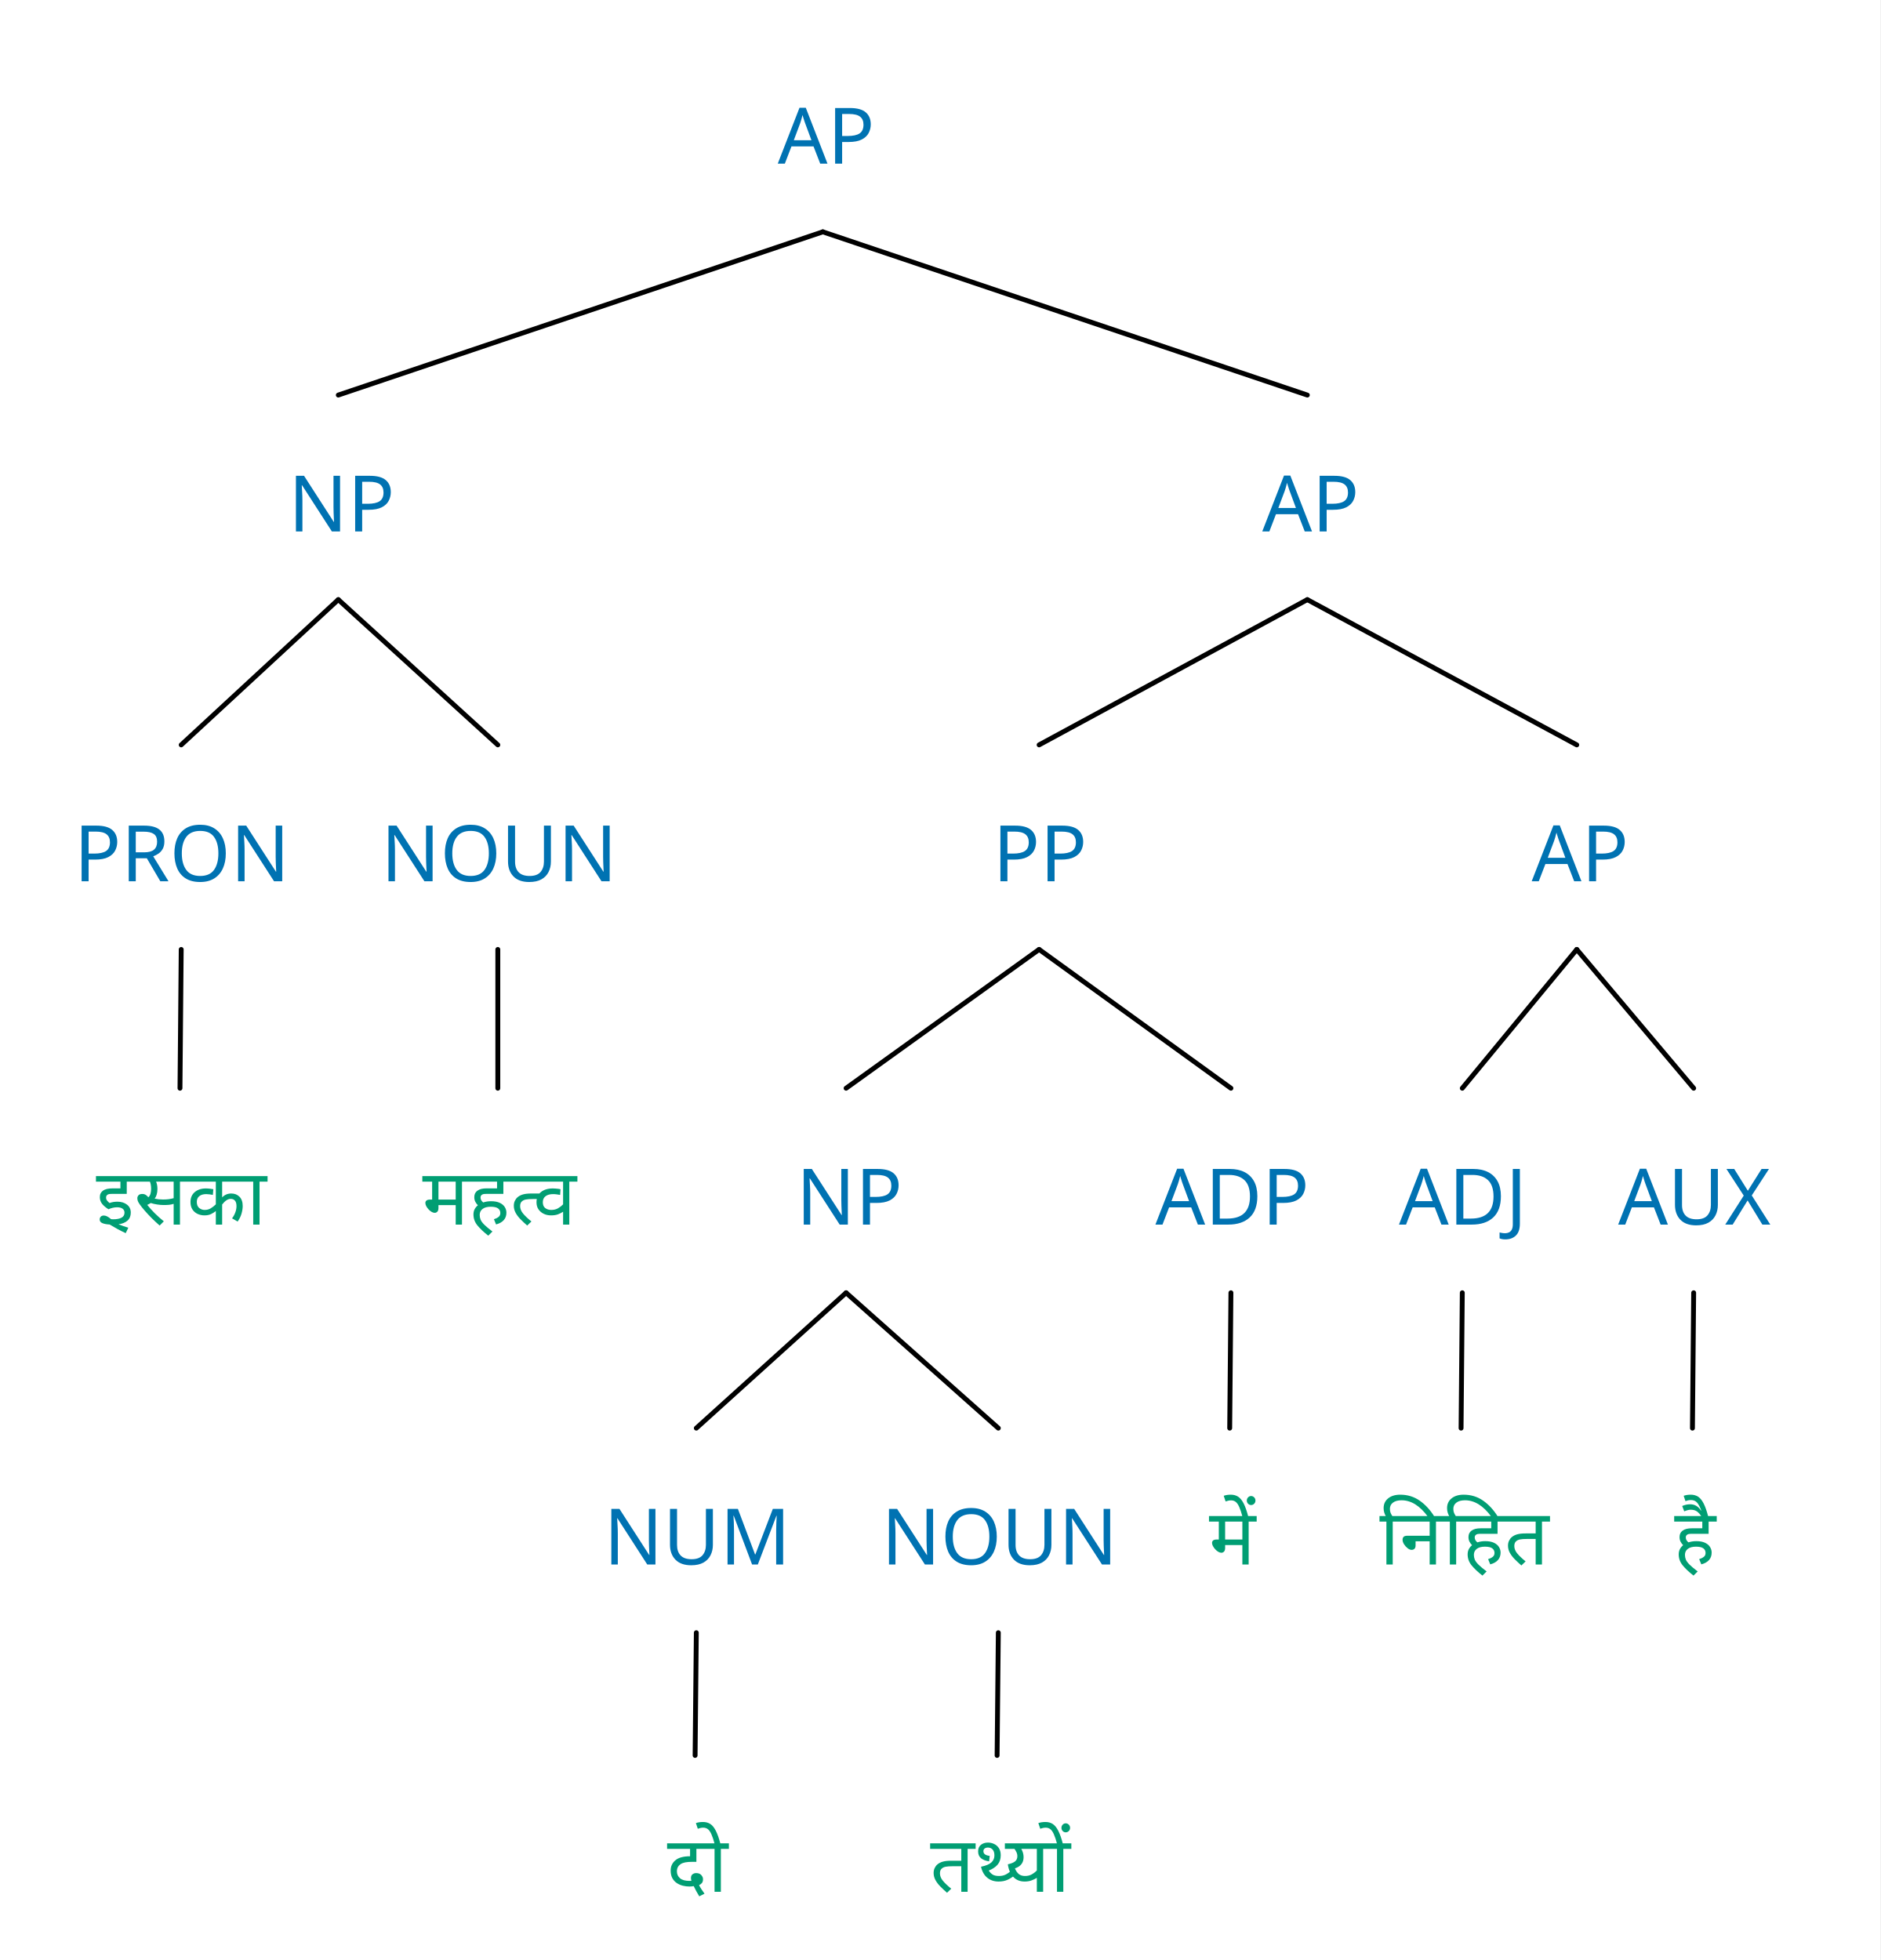
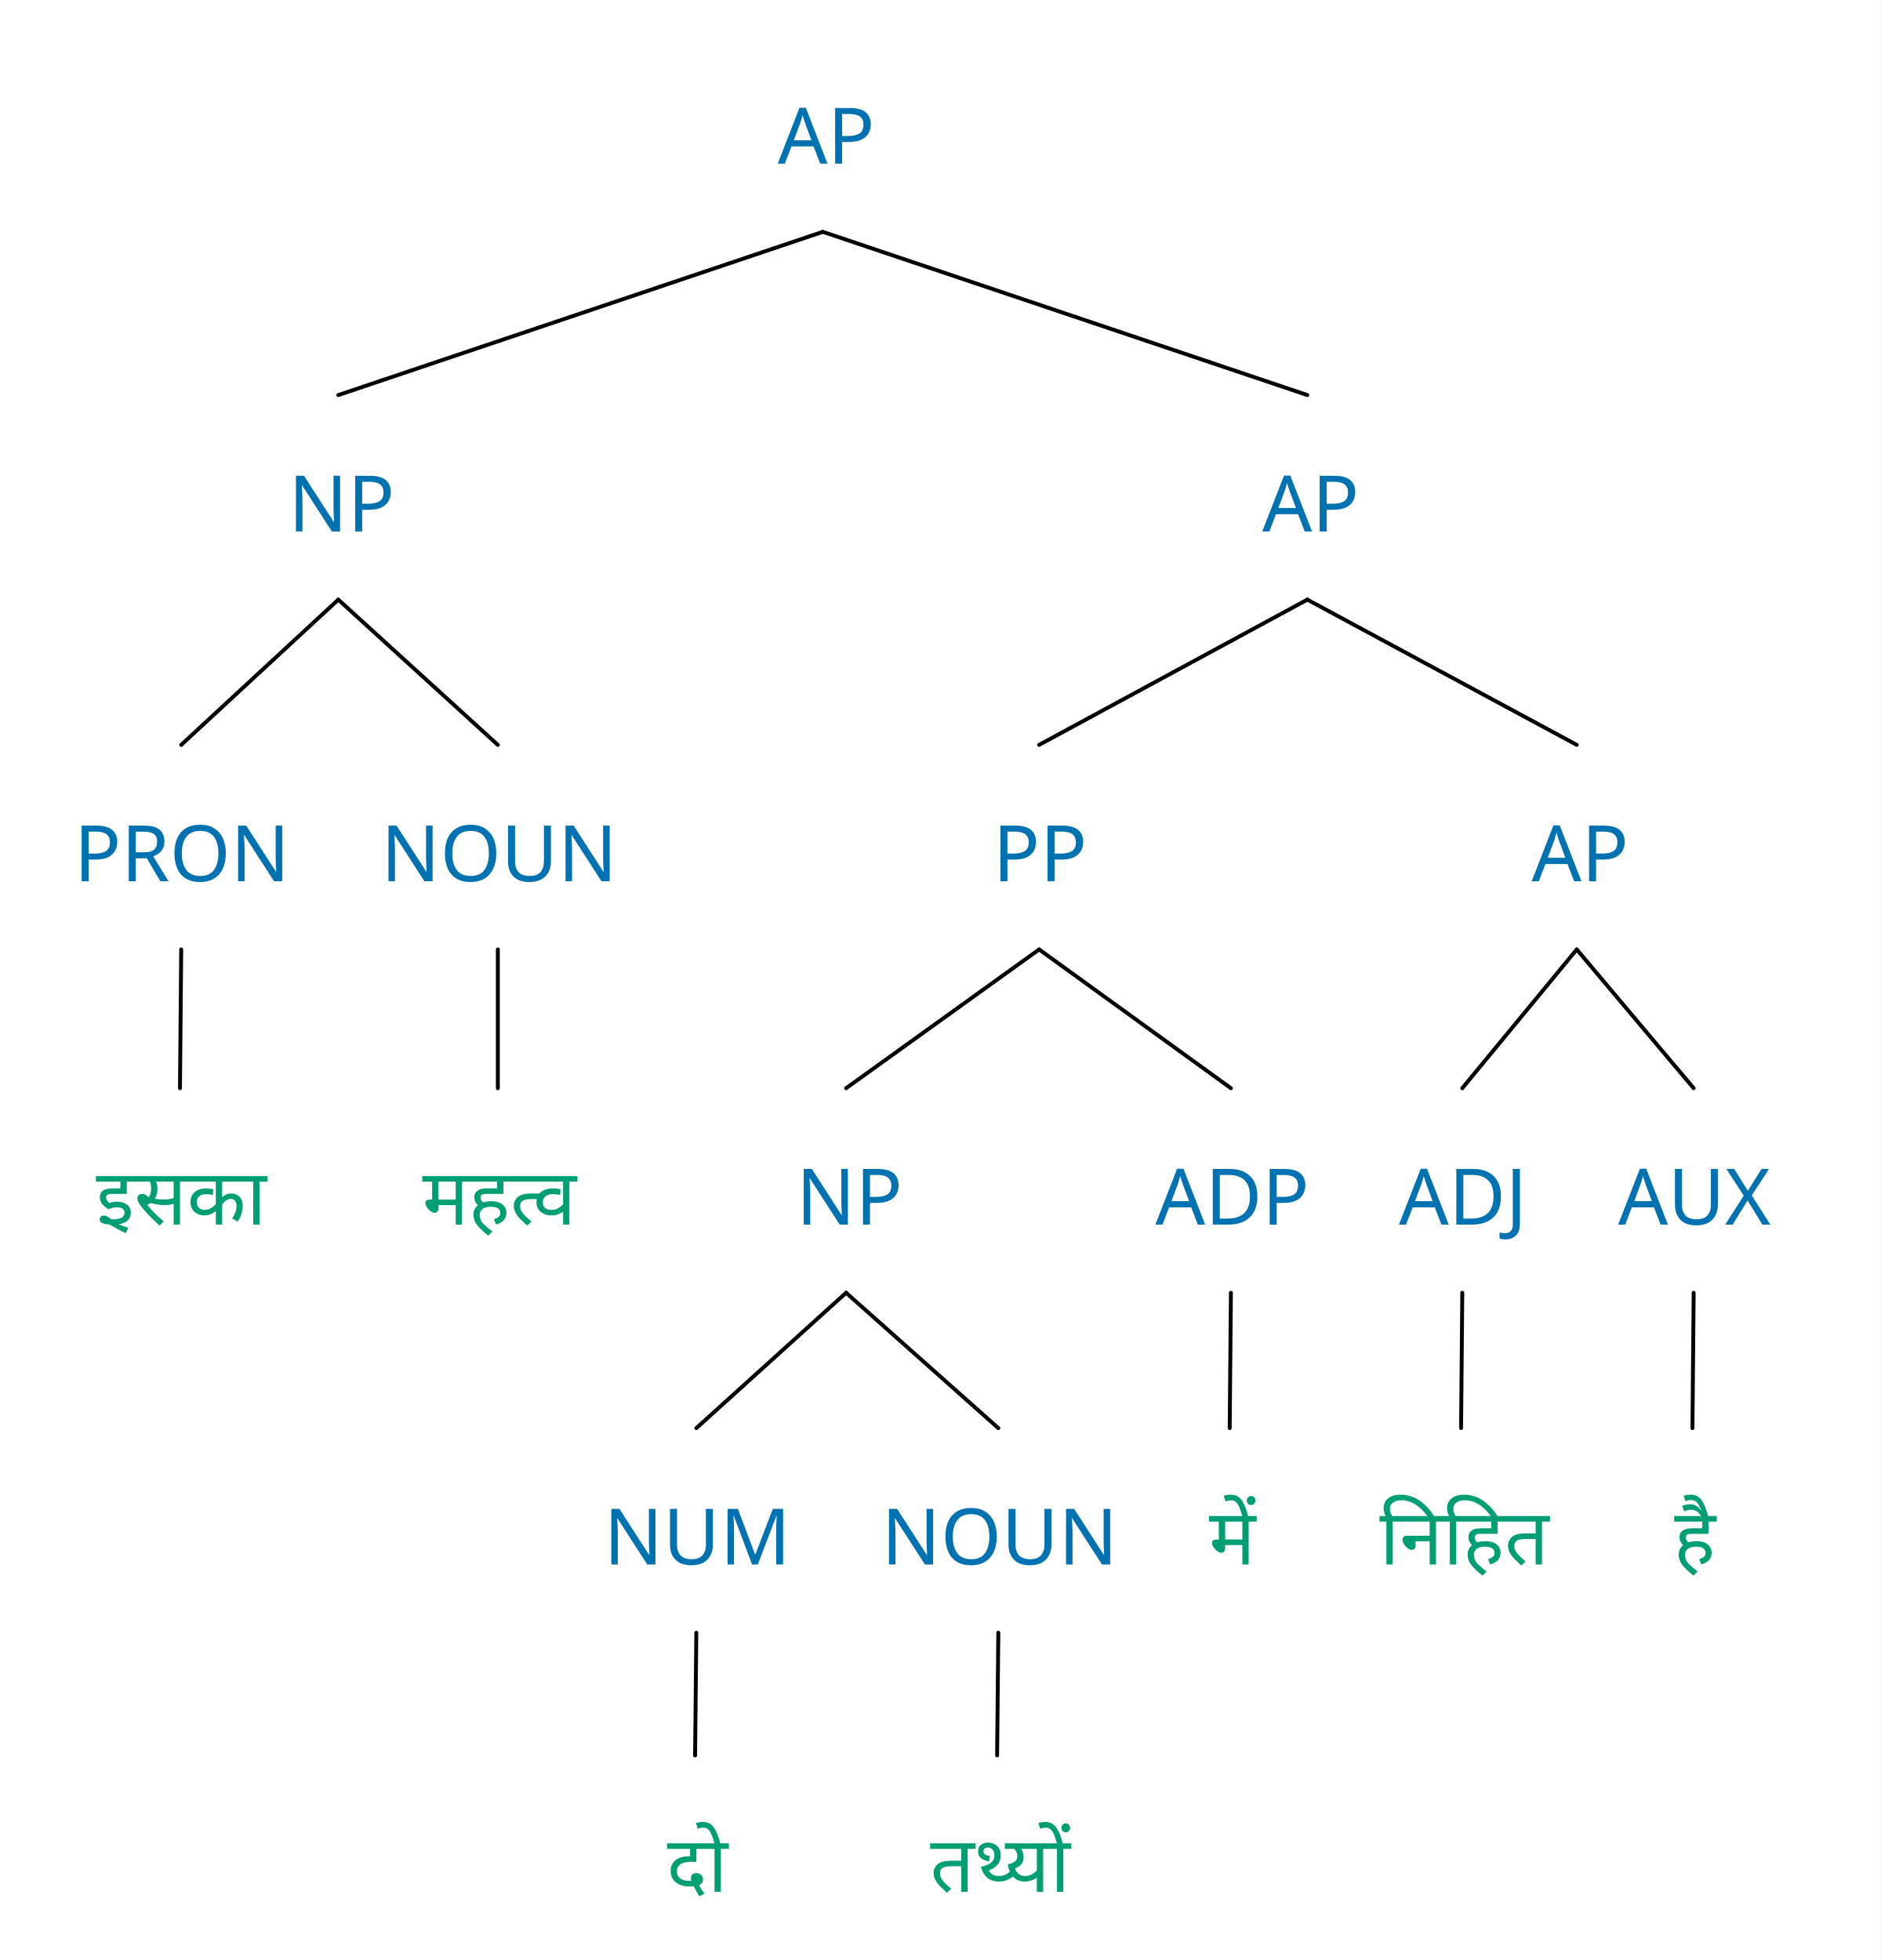
<svg xmlns="http://www.w3.org/2000/svg" width="772" height="804.832" viewBox="-15.2, 0, 772, 804.832" version="1.1">
  <defs>
    <marker id="arrow" markerUnits="userSpaceOnUse" viewBox="0 0 10 10" refX="10" refY="5" markerWidth="15.2" markerHeight="15.2" orient="auto">
      <path d="M 0 0 L 10 5 L 0 10" fill="#CC79A7" />
    </marker>
    <marker id="arrowBackward" markerUnits="userSpaceOnUse" viewBox="0 0 10 10" refX="5" refY="5" markerWidth="15.2" markerHeight="15.2" orient="auto">
      <path d="M 0 0 L 10 5 L 0 10 z" fill="#CC79A7" />
    </marker>
    <marker id="arrowForward" markerUnits="userSpaceOnUse" viewBox="0 0 10 10" refX="5" refY="5" markerWidth="15.2" markerHeight="15.2" orient="auto">
      <path d="M 10 0 L 0 5 L 10 10 z" fill="#CC79A7" />
    </marker>
    <marker id="arrowBothways" markerUnits="userSpaceOnUse" viewBox="0 0 30 10" refX="15" refY="5" markerWidth="45.6" markerHeight="15.2" orient="auto">
      <path d="M 0 5 L 10 0 L 10 5 L 20 5 L 20 0 L 30 5 L 20 10 L 20 5 L 10 5 L 10 10 z" fill="#CC79A7" />
    </marker>
-     <pattern id="hatchBlack" x="10" y="10" width="10" height="10" patternUnits="userSpaceOnUse" patternTransform="rotate(45)">
-       <line x1="0" y="0" x2="0" y2="10" stroke="black" stroke-width="4" />
+     <pattern id="hatchBlack" x="10" y="10" width="10.0" height="10.0" patternUnits="userSpaceOnUse" patternTransform="rotate(45)">
+       <line x1="0" y="0" x2="0" y2="10.0" stroke="black" stroke-width="4.0" />
    </pattern>
-     <pattern id="hatchForNode" x="10" y="10" width="10" height="10" patternUnits="userSpaceOnUse" patternTransform="rotate(45)">
-       <line x1="0" y="0" x2="0" y2="10" stroke="#0072B2" stroke-width="4" />
+     <pattern id="hatchForNode" x="10" y="10" width="10.0" height="10.0" patternUnits="userSpaceOnUse" patternTransform="rotate(45)">
+       <line x1="0" y="0" x2="0" y2="10.0" stroke="#0072B2" stroke-width="4.0" />
    </pattern>
-     <pattern id="hatchForLeaf" x="10" y="10" width="10" height="10" patternUnits="userSpaceOnUse" patternTransform="rotate(45)">
-       <line x1="0" y="0" x2="0" y2="10" stroke="#009E73" stroke-width="4" />
+     <pattern id="hatchForLeaf" x="10" y="10" width="10.0" height="10.0" patternUnits="userSpaceOnUse" patternTransform="rotate(45)">
+       <line x1="0" y="0" x2="0" y2="10.0" stroke="#009E73" stroke-width="4.0" />
    </pattern>
  </defs>
  <rect x="-15.2" y="0" width="772" height="804.832" stroke="none" fill="white" />
  <text white-space="pre" alignment-baseline="text-top" style="fill: #0072B2; storoke-width: 0; font-size: 32px;" x="304.138" y="67.2">
    <tspan x="304.138" y="67.2" style="" text-decoration="" font-family="'Noto Sans', 'Noto Sans JP', 'Noto Sans CJK JP', 'Noto Sans Arabic', 'Noto Sans Hebrew', 'Noto Sans Devanagari', 'Noto Sans Thai', 'Noto Sans Khmer', 'Noto Sans Math', OpenMoji, 'OpenMoji Color', 'OpenMoji Black', 'Noto Emoji', sans-serif">AP</tspan>
  </text>
  <text white-space="pre" alignment-baseline="text-top" style="fill: #0072B2; storoke-width: 0; font-size: 32px;" x="103.2" y="218.225">
    <tspan x="103.2" y="218.225" style="" text-decoration="" font-family="'Noto Sans', 'Noto Sans JP', 'Noto Sans CJK JP', 'Noto Sans Arabic', 'Noto Sans Hebrew', 'Noto Sans Devanagari', 'Noto Sans Thai', 'Noto Sans Khmer', 'Noto Sans Math', OpenMoji, 'OpenMoji Color', 'OpenMoji Black', 'Noto Emoji', sans-serif">NP</tspan>
  </text>
  <text white-space="pre" alignment-baseline="text-top" style="fill: #0072B2; storoke-width: 0; font-size: 32px;" x="15.2" y="361.87">
    <tspan x="15.2" y="361.87" style="" text-decoration="" font-family="'Noto Sans', 'Noto Sans JP', 'Noto Sans CJK JP', 'Noto Sans Arabic', 'Noto Sans Hebrew', 'Noto Sans Devanagari', 'Noto Sans Thai', 'Noto Sans Khmer', 'Noto Sans Math', OpenMoji, 'OpenMoji Color', 'OpenMoji Black', 'Noto Emoji', sans-serif">PRON</tspan>
  </text>
  <text white-space="pre" alignment-baseline="text-top" style="fill: #009E73; storoke-width: 0; font-size: 32px;" x="24.2" y="502.851">
    <tspan x="24.2" y="502.851" style="" text-decoration="" font-family="'Noto Sans', 'Noto Sans JP', 'Noto Sans CJK JP', 'Noto Sans Arabic', 'Noto Sans Hebrew', 'Noto Sans Devanagari', 'Noto Sans Thai', 'Noto Sans Khmer', 'Noto Sans Math', OpenMoji, 'OpenMoji Color', 'OpenMoji Black', 'Noto Emoji', sans-serif">इसका</tspan>
  </text>
  <text white-space="pre" alignment-baseline="text-top" style="fill: #0072B2; storoke-width: 0; font-size: 32px;" x="141.2" y="361.87">
    <tspan x="141.2" y="361.87" style="" text-decoration="" font-family="'Noto Sans', 'Noto Sans JP', 'Noto Sans CJK JP', 'Noto Sans Arabic', 'Noto Sans Hebrew', 'Noto Sans Devanagari', 'Noto Sans Thai', 'Noto Sans Khmer', 'Noto Sans Math', OpenMoji, 'OpenMoji Color', 'OpenMoji Black', 'Noto Emoji', sans-serif">NOUN</tspan>
  </text>
  <text white-space="pre" alignment-baseline="text-top" style="fill: #009E73; storoke-width: 0; font-size: 32px;" x="158.2" y="502.851">
    <tspan x="158.2" y="502.851" style="" text-decoration="" font-family="'Noto Sans', 'Noto Sans JP', 'Noto Sans CJK JP', 'Noto Sans Arabic', 'Noto Sans Hebrew', 'Noto Sans Devanagari', 'Noto Sans Thai', 'Noto Sans Khmer', 'Noto Sans Math', OpenMoji, 'OpenMoji Color', 'OpenMoji Black', 'Noto Emoji', sans-serif">महत्व</tspan>
  </text>
  <text white-space="pre" alignment-baseline="text-top" style="fill: #0072B2; storoke-width: 0; font-size: 32px;" x="503.075" y="218.225">
    <tspan x="503.075" y="218.225" style="" text-decoration="" font-family="'Noto Sans', 'Noto Sans JP', 'Noto Sans CJK JP', 'Noto Sans Arabic', 'Noto Sans Hebrew', 'Noto Sans Devanagari', 'Noto Sans Thai', 'Noto Sans Khmer', 'Noto Sans Math', OpenMoji, 'OpenMoji Color', 'OpenMoji Black', 'Noto Emoji', sans-serif">AP</tspan>
  </text>
  <text white-space="pre" alignment-baseline="text-top" style="fill: #0072B2; storoke-width: 0; font-size: 32px;" x="392.45" y="361.87">
    <tspan x="392.45" y="361.87" style="" text-decoration="" font-family="'Noto Sans', 'Noto Sans JP', 'Noto Sans CJK JP', 'Noto Sans Arabic', 'Noto Sans Hebrew', 'Noto Sans Devanagari', 'Noto Sans Thai', 'Noto Sans Khmer', 'Noto Sans Math', OpenMoji, 'OpenMoji Color', 'OpenMoji Black', 'Noto Emoji', sans-serif">PP</tspan>
  </text>
  <text white-space="pre" alignment-baseline="text-top" style="fill: #0072B2; storoke-width: 0; font-size: 32px;" x="311.7" y="502.851">
    <tspan x="311.7" y="502.851" style="" text-decoration="" font-family="'Noto Sans', 'Noto Sans JP', 'Noto Sans CJK JP', 'Noto Sans Arabic', 'Noto Sans Hebrew', 'Noto Sans Devanagari', 'Noto Sans Thai', 'Noto Sans Khmer', 'Noto Sans Math', OpenMoji, 'OpenMoji Color', 'OpenMoji Black', 'Noto Emoji', sans-serif">NP</tspan>
  </text>
  <text white-space="pre" alignment-baseline="text-top" style="fill: #0072B2; storoke-width: 0; font-size: 32px;" x="232.7" y="642.432">
    <tspan x="232.7" y="642.432" style="" text-decoration="" font-family="'Noto Sans', 'Noto Sans JP', 'Noto Sans CJK JP', 'Noto Sans Arabic', 'Noto Sans Hebrew', 'Noto Sans Devanagari', 'Noto Sans Thai', 'Noto Sans Khmer', 'Noto Sans Math', OpenMoji, 'OpenMoji Color', 'OpenMoji Black', 'Noto Emoji', sans-serif">NUM</tspan>
  </text>
  <text white-space="pre" alignment-baseline="text-top" style="fill: #009E73; storoke-width: 0; font-size: 32px;" x="258.7" y="776.832">
    <tspan x="258.7" y="776.832" style="" text-decoration="" font-family="'Noto Sans', 'Noto Sans JP', 'Noto Sans CJK JP', 'Noto Sans Arabic', 'Noto Sans Hebrew', 'Noto Sans Devanagari', 'Noto Sans Thai', 'Noto Sans Khmer', 'Noto Sans Math', OpenMoji, 'OpenMoji Color', 'OpenMoji Black', 'Noto Emoji', sans-serif">दो</tspan>
  </text>
  <text white-space="pre" alignment-baseline="text-top" style="fill: #0072B2; storoke-width: 0; font-size: 32px;" x="346.7" y="642.432">
    <tspan x="346.7" y="642.432" style="" text-decoration="" font-family="'Noto Sans', 'Noto Sans JP', 'Noto Sans CJK JP', 'Noto Sans Arabic', 'Noto Sans Hebrew', 'Noto Sans Devanagari', 'Noto Sans Thai', 'Noto Sans Khmer', 'Noto Sans Math', OpenMoji, 'OpenMoji Color', 'OpenMoji Black', 'Noto Emoji', sans-serif">NOUN</tspan>
  </text>
  <text white-space="pre" alignment-baseline="text-top" style="fill: #009E73; storoke-width: 0; font-size: 32px;" x="366.7" y="776.832">
    <tspan x="366.7" y="776.832" style="" text-decoration="" font-family="'Noto Sans', 'Noto Sans JP', 'Noto Sans CJK JP', 'Noto Sans Arabic', 'Noto Sans Hebrew', 'Noto Sans Devanagari', 'Noto Sans Thai', 'Noto Sans Khmer', 'Noto Sans Math', OpenMoji, 'OpenMoji Color', 'OpenMoji Black', 'Noto Emoji', sans-serif">तथ्यों</tspan>
  </text>
  <text white-space="pre" alignment-baseline="text-top" style="fill: #0072B2; storoke-width: 0; font-size: 32px;" x="459.2" y="502.851">
    <tspan x="459.2" y="502.851" style="" text-decoration="" font-family="'Noto Sans', 'Noto Sans JP', 'Noto Sans CJK JP', 'Noto Sans Arabic', 'Noto Sans Hebrew', 'Noto Sans Devanagari', 'Noto Sans Thai', 'Noto Sans Khmer', 'Noto Sans Math', OpenMoji, 'OpenMoji Color', 'OpenMoji Black', 'Noto Emoji', sans-serif">ADP</tspan>
  </text>
  <text white-space="pre" alignment-baseline="text-top" style="fill: #009E73; storoke-width: 0; font-size: 32px;" x="481.2" y="642.432">
    <tspan x="481.2" y="642.432" style="" text-decoration="" font-family="'Noto Sans', 'Noto Sans JP', 'Noto Sans CJK JP', 'Noto Sans Arabic', 'Noto Sans Hebrew', 'Noto Sans Devanagari', 'Noto Sans Thai', 'Noto Sans Khmer', 'Noto Sans Math', OpenMoji, 'OpenMoji Color', 'OpenMoji Black', 'Noto Emoji', sans-serif">में</tspan>
  </text>
  <text white-space="pre" alignment-baseline="text-top" style="fill: #0072B2; storoke-width: 0; font-size: 32px;" x="613.7" y="361.87">
    <tspan x="613.7" y="361.87" style="" text-decoration="" font-family="'Noto Sans', 'Noto Sans JP', 'Noto Sans CJK JP', 'Noto Sans Arabic', 'Noto Sans Hebrew', 'Noto Sans Devanagari', 'Noto Sans Thai', 'Noto Sans Khmer', 'Noto Sans Math', OpenMoji, 'OpenMoji Color', 'OpenMoji Black', 'Noto Emoji', sans-serif">AP</tspan>
  </text>
  <text white-space="pre" alignment-baseline="text-top" style="fill: #0072B2; storoke-width: 0; font-size: 32px;" x="559.2" y="502.851">
    <tspan x="559.2" y="502.851" style="" text-decoration="" font-family="'Noto Sans', 'Noto Sans JP', 'Noto Sans CJK JP', 'Noto Sans Arabic', 'Noto Sans Hebrew', 'Noto Sans Devanagari', 'Noto Sans Thai', 'Noto Sans Khmer', 'Noto Sans Math', OpenMoji, 'OpenMoji Color', 'OpenMoji Black', 'Noto Emoji', sans-serif">ADJ</tspan>
  </text>
  <text white-space="pre" alignment-baseline="text-top" style="fill: #009E73; storoke-width: 0; font-size: 32px;" x="551.2" y="642.432">
    <tspan x="551.2" y="642.432" style="" text-decoration="" font-family="'Noto Sans', 'Noto Sans JP', 'Noto Sans CJK JP', 'Noto Sans Arabic', 'Noto Sans Hebrew', 'Noto Sans Devanagari', 'Noto Sans Thai', 'Noto Sans Khmer', 'Noto Sans Math', OpenMoji, 'OpenMoji Color', 'OpenMoji Black', 'Noto Emoji', sans-serif">निहित</tspan>
  </text>
  <text white-space="pre" alignment-baseline="text-top" style="fill: #0072B2; storoke-width: 0; font-size: 32px;" x="649.2" y="502.851">
    <tspan x="649.2" y="502.851" style="" text-decoration="" font-family="'Noto Sans', 'Noto Sans JP', 'Noto Sans CJK JP', 'Noto Sans Arabic', 'Noto Sans Hebrew', 'Noto Sans Devanagari', 'Noto Sans Thai', 'Noto Sans Khmer', 'Noto Sans Math', OpenMoji, 'OpenMoji Color', 'OpenMoji Black', 'Noto Emoji', sans-serif">AUX</tspan>
  </text>
  <text white-space="pre" alignment-baseline="text-top" style="fill: #009E73; storoke-width: 0; font-size: 32px;" x="672.2" y="642.432">
    <tspan x="672.2" y="642.432" style="" text-decoration="" font-family="'Noto Sans', 'Noto Sans JP', 'Noto Sans CJK JP', 'Noto Sans Arabic', 'Noto Sans Hebrew', 'Noto Sans Devanagari', 'Noto Sans Thai', 'Noto Sans Khmer', 'Noto Sans Math', OpenMoji, 'OpenMoji Color', 'OpenMoji Black', 'Noto Emoji', sans-serif">है</tspan>
  </text>
-   <line style="fill: none; stroke:black; stroke-width:2; stroke-linejoin:round; stroke-linecap:round;" x1="123.7" y1="162.225" x2="322.638" y2="95.2" />
-   <line style="fill: none; stroke:black; stroke-width:2; stroke-linejoin:round; stroke-linecap:round;" x1="521.575" y1="162.225" x2="322.638" y2="95.2" />
-   <line style="fill: none; stroke:black; stroke-width:2; stroke-linejoin:round; stroke-linecap:round;" x1="59.2" y1="305.87" x2="123.7" y2="246.225" />
-   <line style="fill: none; stroke:black; stroke-width:2; stroke-linejoin:round; stroke-linecap:round;" x1="189.2" y1="305.87" x2="123.7" y2="246.225" />
-   <line style="fill: none; stroke:black; stroke-width:2; stroke-linejoin:round; stroke-linecap:round;" x1="58.7" y1="446.851" x2="59.2" y2="389.87" />
-   <line style="fill: none; stroke:black; stroke-width:2; stroke-linejoin:round; stroke-linecap:round;" x1="189.2" y1="446.851" x2="189.2" y2="389.87" />
-   <line style="fill: none; stroke:black; stroke-width:2; stroke-linejoin:round; stroke-linecap:round;" x1="411.45" y1="305.87" x2="521.575" y2="246.225" />
-   <line style="fill: none; stroke:black; stroke-width:2; stroke-linejoin:round; stroke-linecap:round;" x1="632.2" y1="305.87" x2="521.575" y2="246.225" />
-   <line style="fill: none; stroke:black; stroke-width:2; stroke-linejoin:round; stroke-linecap:round;" x1="332.2" y1="446.851" x2="411.45" y2="389.87" />
-   <line style="fill: none; stroke:black; stroke-width:2; stroke-linejoin:round; stroke-linecap:round;" x1="490.2" y1="446.851" x2="411.45" y2="389.87" />
-   <line style="fill: none; stroke:black; stroke-width:2; stroke-linejoin:round; stroke-linecap:round;" x1="270.7" y1="586.432" x2="332.2" y2="530.851" />
-   <line style="fill: none; stroke:black; stroke-width:2; stroke-linejoin:round; stroke-linecap:round;" x1="394.7" y1="586.432" x2="332.2" y2="530.851" />
-   <line style="fill: none; stroke:black; stroke-width:2; stroke-linejoin:round; stroke-linecap:round;" x1="270.2" y1="720.832" x2="270.7" y2="670.432" />
-   <line style="fill: none; stroke:black; stroke-width:2; stroke-linejoin:round; stroke-linecap:round;" x1="394.2" y1="720.832" x2="394.7" y2="670.432" />
-   <line style="fill: none; stroke:black; stroke-width:2; stroke-linejoin:round; stroke-linecap:round;" x1="489.7" y1="586.432" x2="490.2" y2="530.851" />
-   <line style="fill: none; stroke:black; stroke-width:2; stroke-linejoin:round; stroke-linecap:round;" x1="585.2" y1="446.851" x2="632.2" y2="389.87" />
-   <line style="fill: none; stroke:black; stroke-width:2; stroke-linejoin:round; stroke-linecap:round;" x1="680.2" y1="446.851" x2="632.2" y2="389.87" />
-   <line style="fill: none; stroke:black; stroke-width:2; stroke-linejoin:round; stroke-linecap:round;" x1="584.7" y1="586.432" x2="585.2" y2="530.851" />
-   <line style="fill: none; stroke:black; stroke-width:2; stroke-linejoin:round; stroke-linecap:round;" x1="679.7" y1="586.432" x2="680.2" y2="530.851" />
+   <line style="fill: none; stroke:black; stroke-width:1.6; stroke-linejoin:round; stroke-linecap:round;" x1="123.7" y1="162.225" x2="322.638" y2="95.2" />
+   <line style="fill: none; stroke:black; stroke-width:1.6; stroke-linejoin:round; stroke-linecap:round;" x1="521.575" y1="162.225" x2="322.638" y2="95.2" />
+   <line style="fill: none; stroke:black; stroke-width:1.6; stroke-linejoin:round; stroke-linecap:round;" x1="59.2" y1="305.87" x2="123.7" y2="246.225" />
+   <line style="fill: none; stroke:black; stroke-width:1.6; stroke-linejoin:round; stroke-linecap:round;" x1="189.2" y1="305.87" x2="123.7" y2="246.225" />
+   <line style="fill: none; stroke:black; stroke-width:1.6; stroke-linejoin:round; stroke-linecap:round;" x1="58.7" y1="446.851" x2="59.2" y2="389.87" />
+   <line style="fill: none; stroke:black; stroke-width:1.6; stroke-linejoin:round; stroke-linecap:round;" x1="189.2" y1="446.851" x2="189.2" y2="389.87" />
+   <line style="fill: none; stroke:black; stroke-width:1.6; stroke-linejoin:round; stroke-linecap:round;" x1="411.45" y1="305.87" x2="521.575" y2="246.225" />
+   <line style="fill: none; stroke:black; stroke-width:1.6; stroke-linejoin:round; stroke-linecap:round;" x1="632.2" y1="305.87" x2="521.575" y2="246.225" />
+   <line style="fill: none; stroke:black; stroke-width:1.6; stroke-linejoin:round; stroke-linecap:round;" x1="332.2" y1="446.851" x2="411.45" y2="389.87" />
+   <line style="fill: none; stroke:black; stroke-width:1.6; stroke-linejoin:round; stroke-linecap:round;" x1="490.2" y1="446.851" x2="411.45" y2="389.87" />
+   <line style="fill: none; stroke:black; stroke-width:1.6; stroke-linejoin:round; stroke-linecap:round;" x1="270.7" y1="586.432" x2="332.2" y2="530.851" />
+   <line style="fill: none; stroke:black; stroke-width:1.6; stroke-linejoin:round; stroke-linecap:round;" x1="394.7" y1="586.432" x2="332.2" y2="530.851" />
+   <line style="fill: none; stroke:black; stroke-width:1.6; stroke-linejoin:round; stroke-linecap:round;" x1="270.2" y1="720.832" x2="270.7" y2="670.432" />
+   <line style="fill: none; stroke:black; stroke-width:1.6; stroke-linejoin:round; stroke-linecap:round;" x1="394.2" y1="720.832" x2="394.7" y2="670.432" />
+   <line style="fill: none; stroke:black; stroke-width:1.6; stroke-linejoin:round; stroke-linecap:round;" x1="489.7" y1="586.432" x2="490.2" y2="530.851" />
+   <line style="fill: none; stroke:black; stroke-width:1.6; stroke-linejoin:round; stroke-linecap:round;" x1="585.2" y1="446.851" x2="632.2" y2="389.87" />
+   <line style="fill: none; stroke:black; stroke-width:1.6; stroke-linejoin:round; stroke-linecap:round;" x1="680.2" y1="446.851" x2="632.2" y2="389.87" />
+   <line style="fill: none; stroke:black; stroke-width:1.6; stroke-linejoin:round; stroke-linecap:round;" x1="584.7" y1="586.432" x2="585.2" y2="530.851" />
+   <line style="fill: none; stroke:black; stroke-width:1.6; stroke-linejoin:round; stroke-linecap:round;" x1="679.7" y1="586.432" x2="680.2" y2="530.851" />
</svg>
